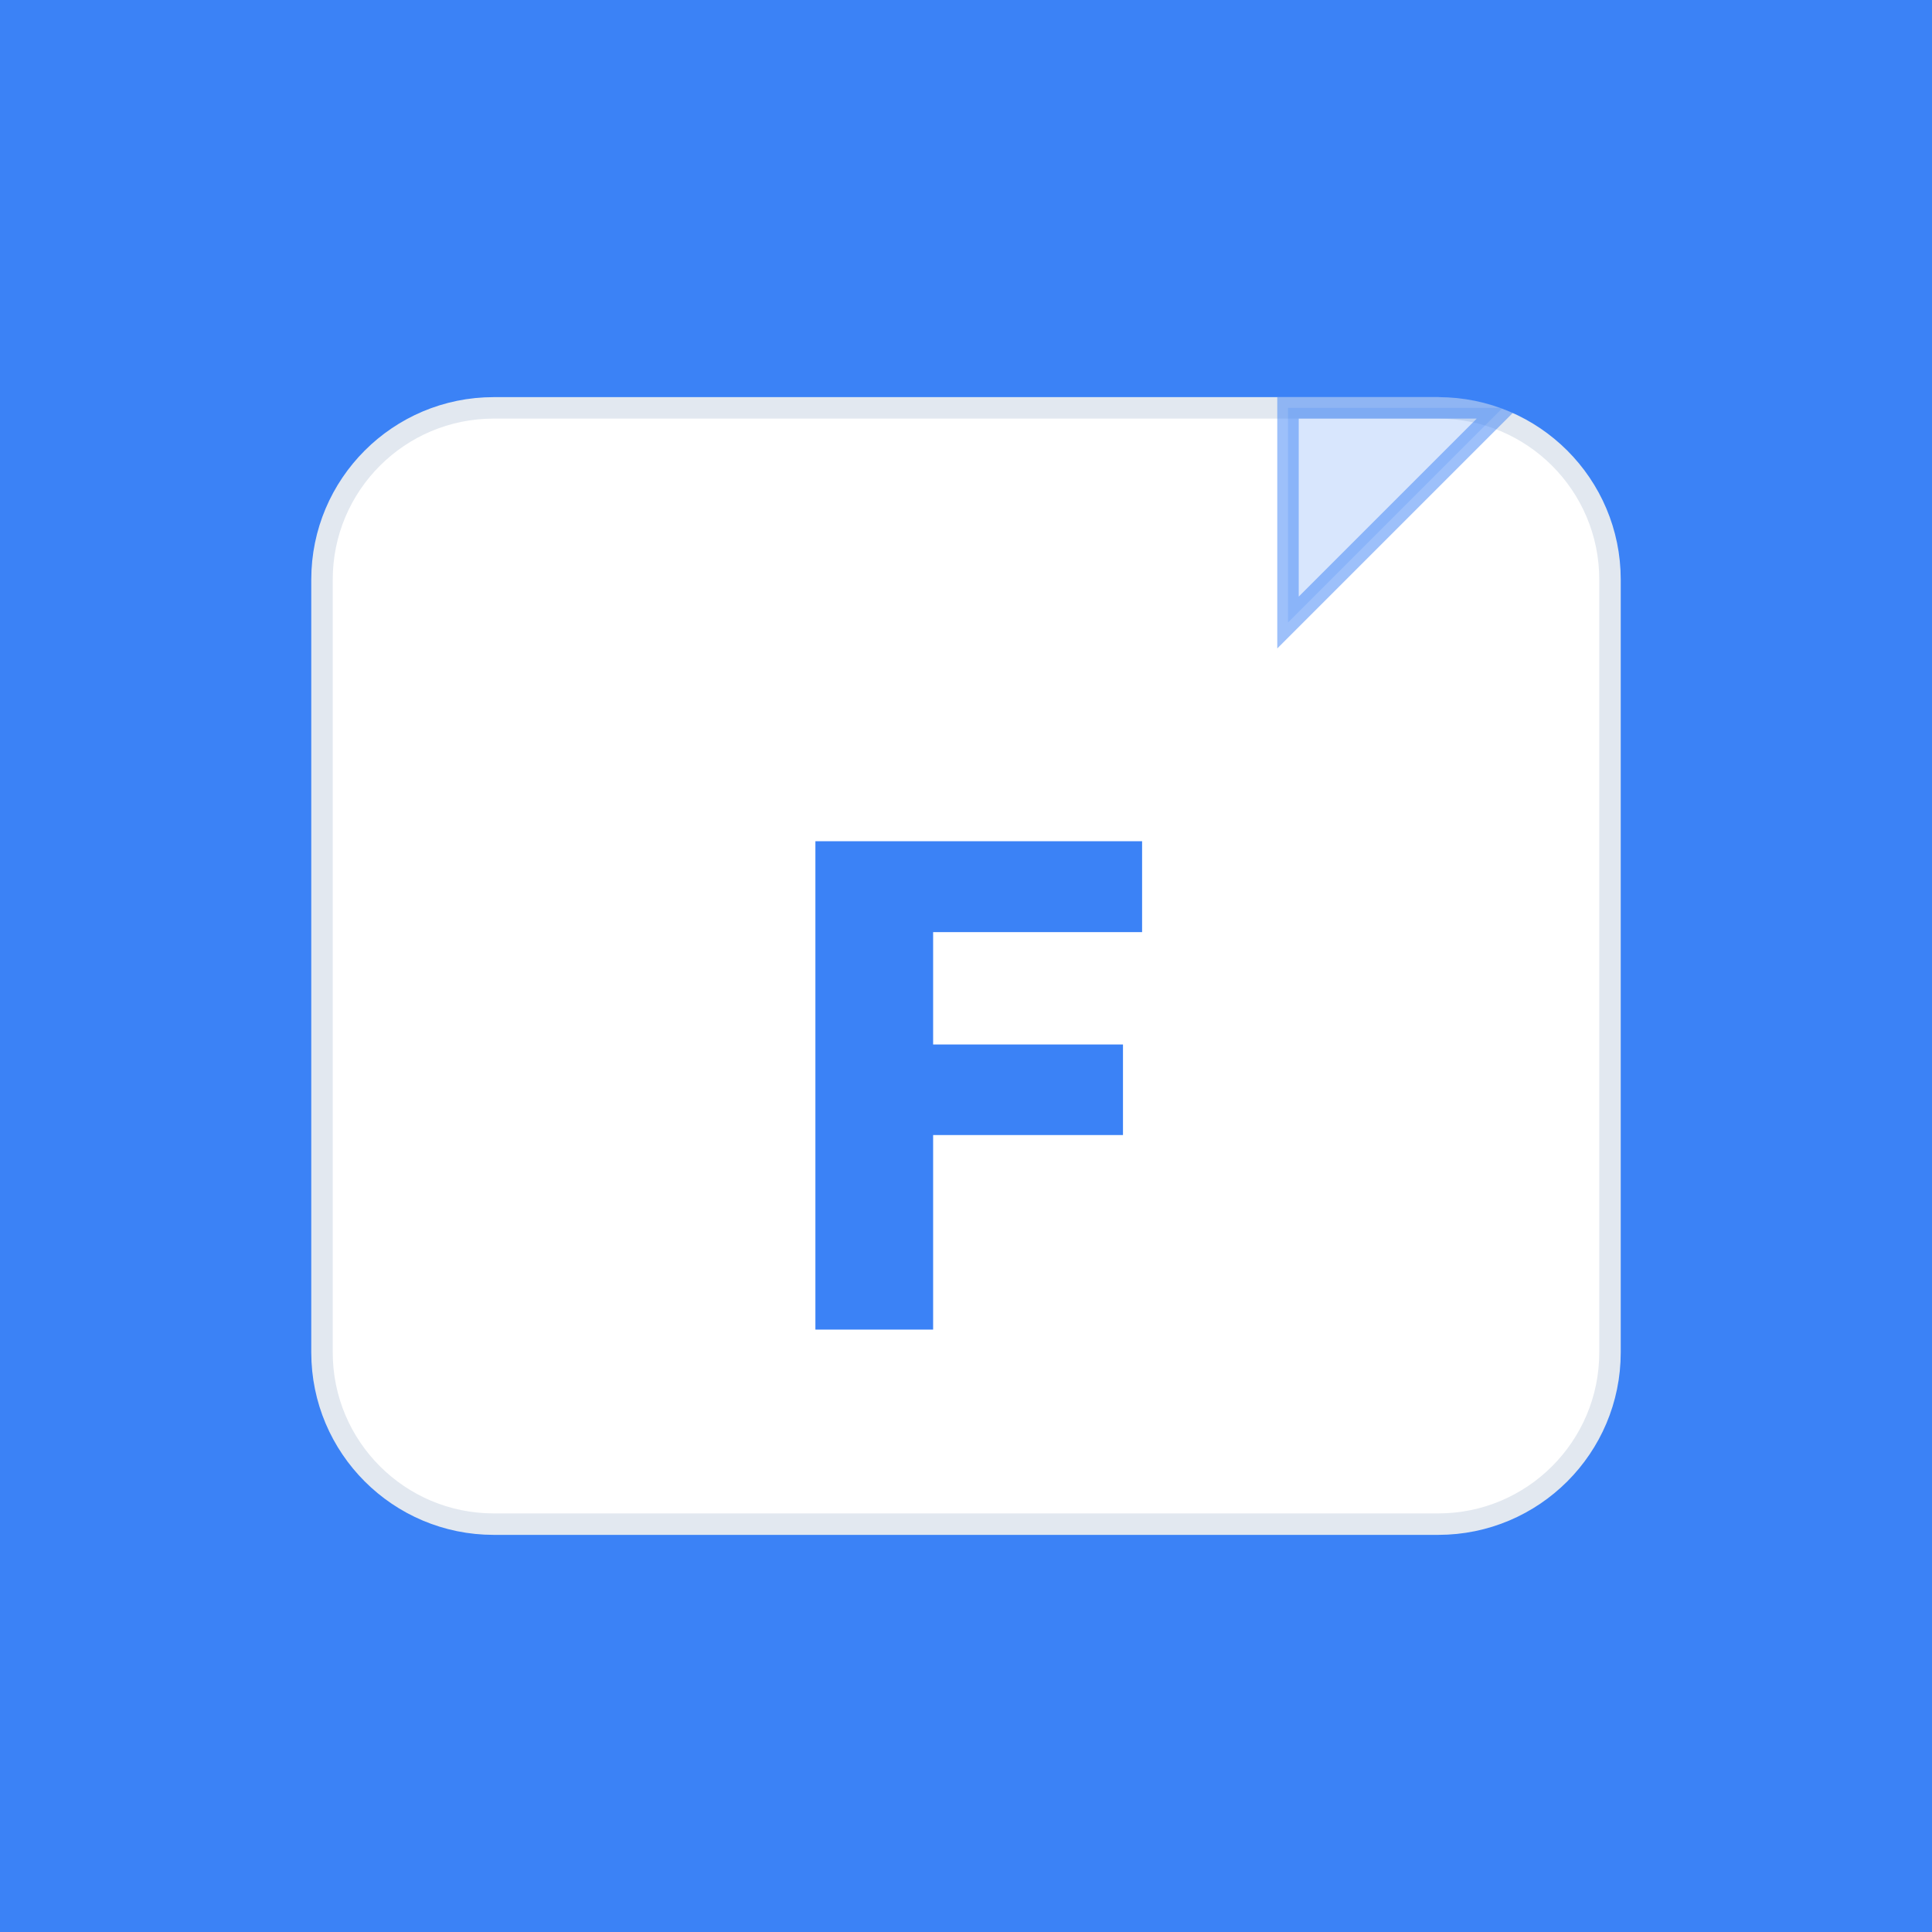
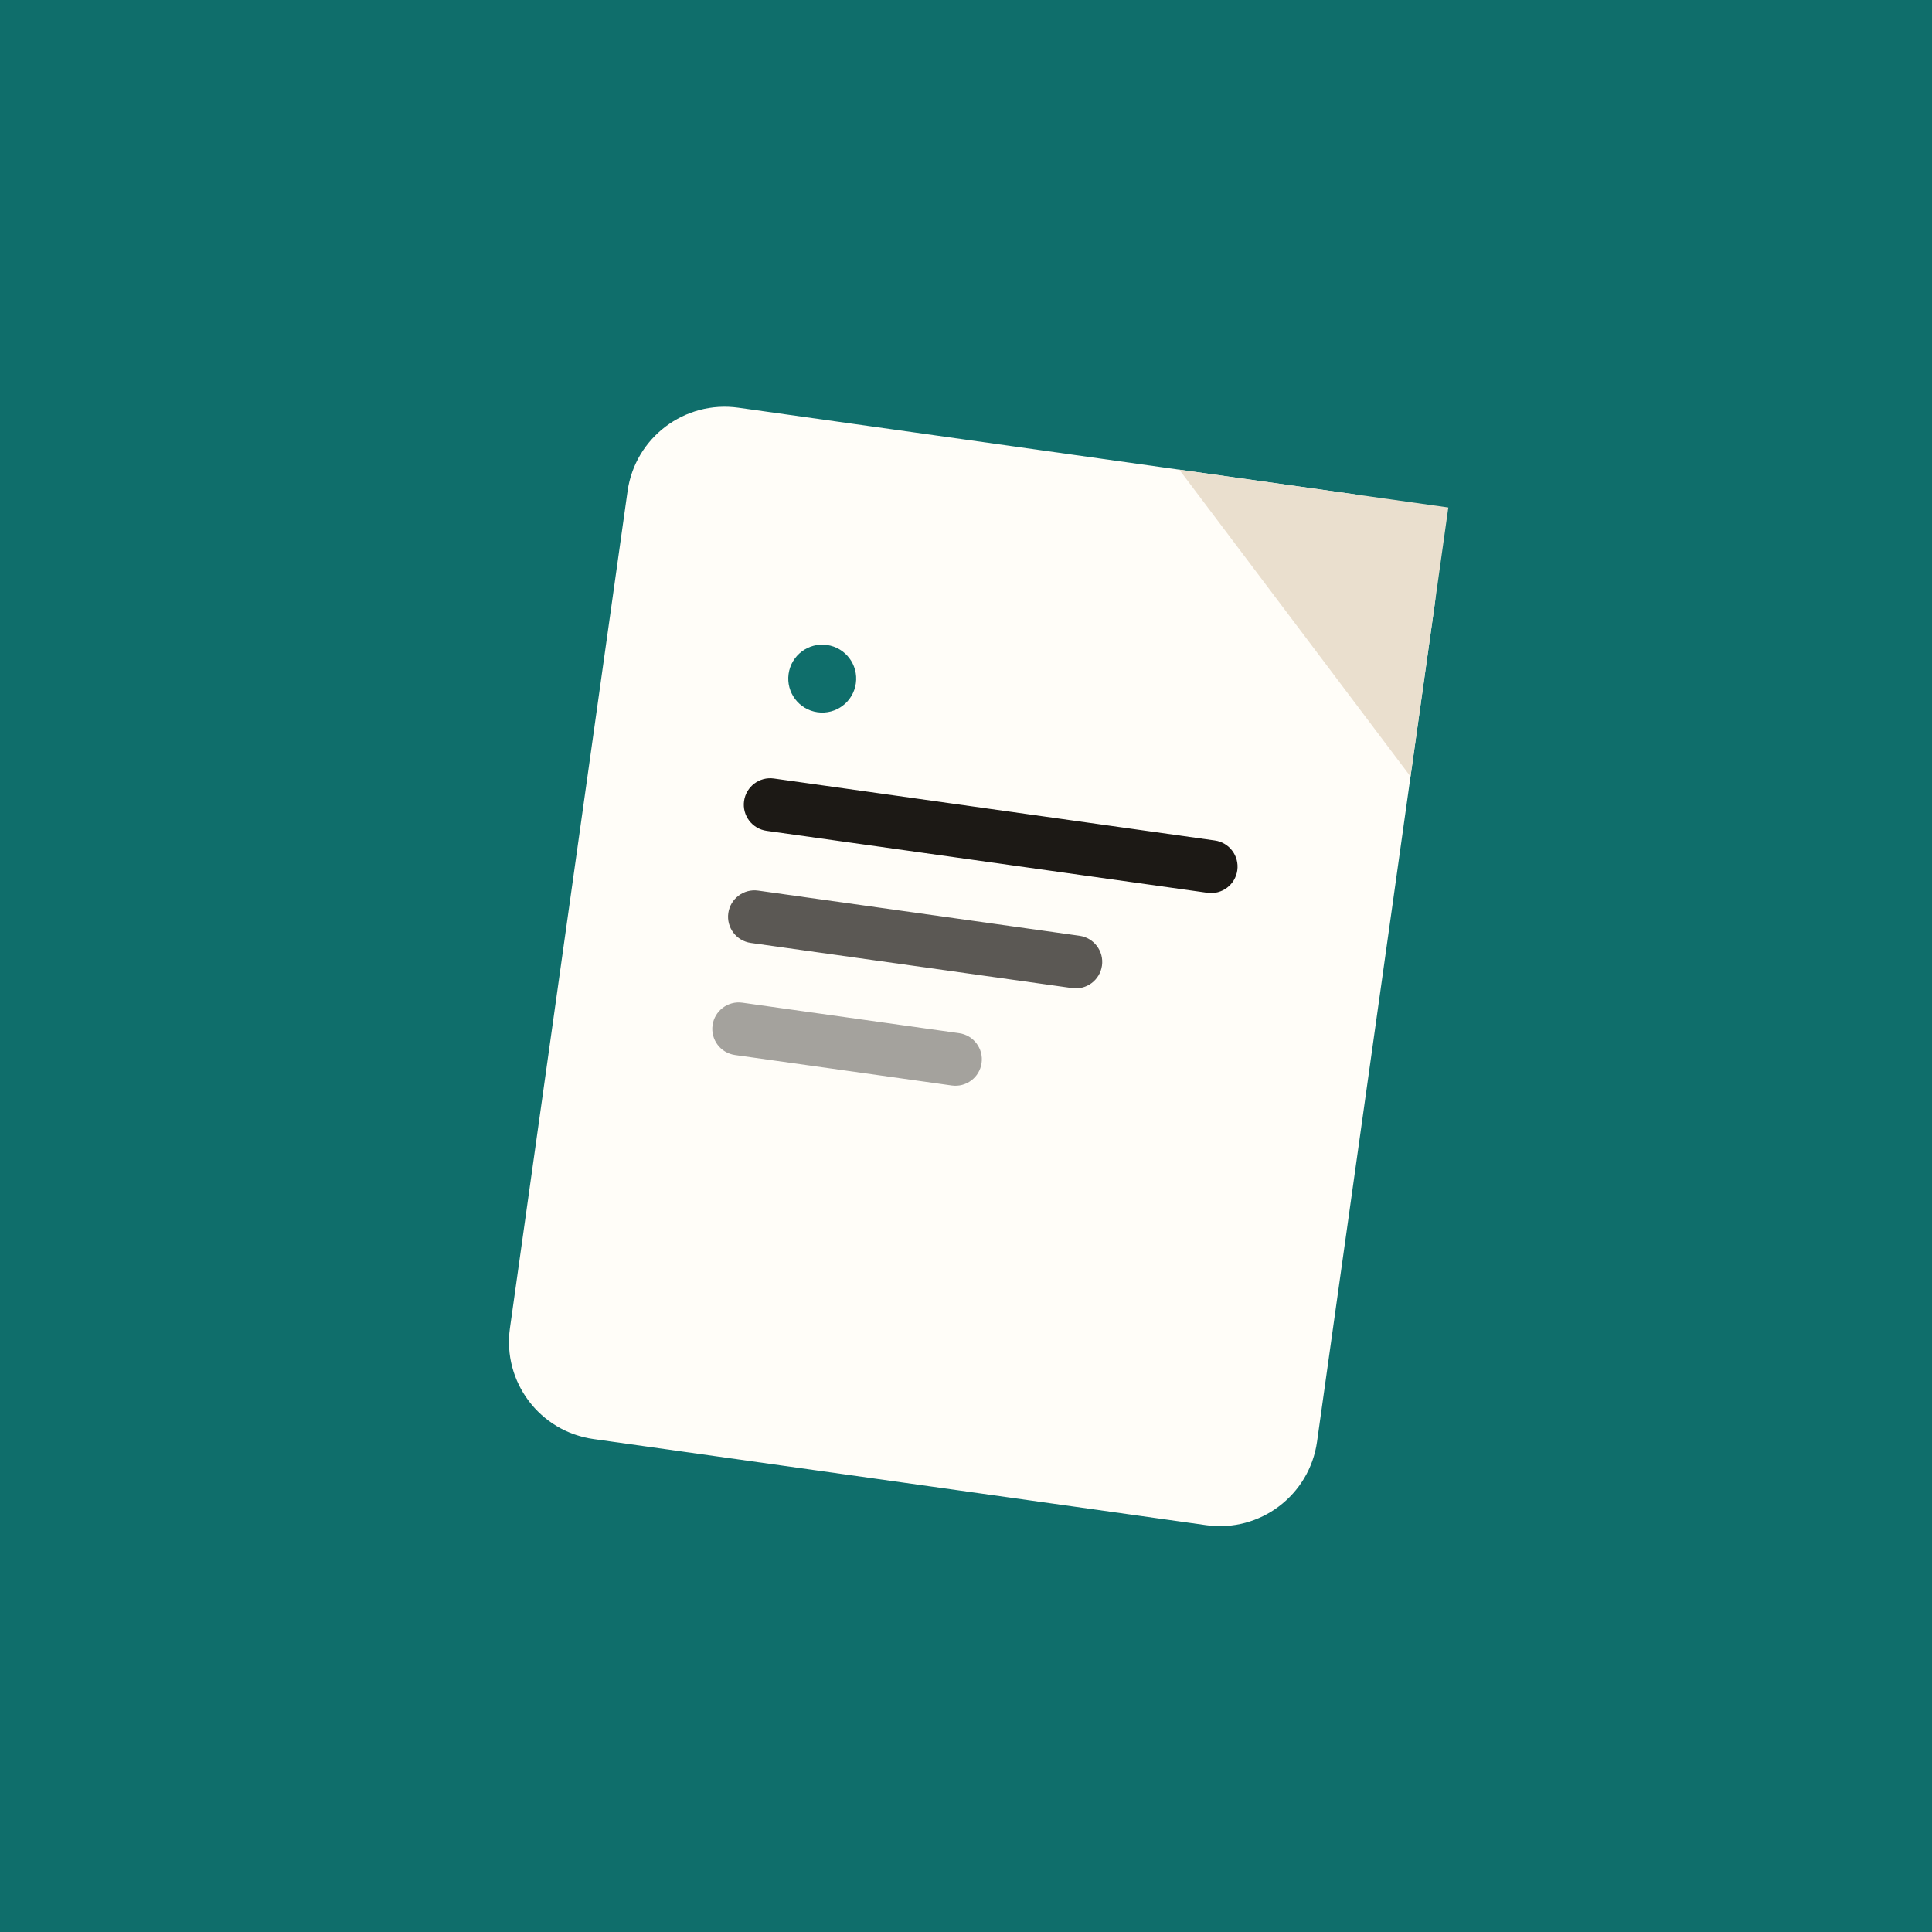
- <svg xmlns="http://www.w3.org/2000/svg" viewBox="0 0 180 180">
-   <rect width="180" height="180" fill="#3b82f6" />
-   <rect x="30" y="38" width="120" height="104" rx="16" fill="white" />
-   <rect x="30" y="38" width="120" height="104" rx="16" fill="none" stroke="#e2e8f0" stroke-width="2" />
-   <text x="90" y="102" font-family="-apple-system, BlinkMacSystemFont, 'Segoe UI', Roboto, sans-serif" font-size="64" font-weight="800" fill="#3b82f6" text-anchor="middle" dominant-baseline="central">F</text>
-   <path d="M120 38 L140 38 L120 58 Z" fill="#3b82f6" opacity="0.2" />
-   <path d="M120 38 L140 38 L120 58 Z" fill="none" stroke="#3b82f6" stroke-width="2" opacity="0.5" />
+ <svg xmlns="http://www.w3.org/2000/svg" viewBox="0 0 512 512">
+   <rect width="512" height="512" fill="#0f6e6b" />
+   <g transform="rotate(8 256 268)">
+     <rect x="148" y="118" width="216" height="276" rx="26" fill="#fffdf8" />
+     <path d="M292 118h72v72z" fill="#eadfce" />
+     <circle cx="206" cy="186" r="9" fill="#0f6e6b" />
+     <rect x="190" y="214" width="132" height="14" rx="7" fill="#1c1915" />
+     <rect x="190" y="244" width="100" height="14" rx="7" fill="#1c1915" opacity="0.72" />
+     <rect x="190" y="274" width="72" height="14" rx="7" fill="#1c1915" opacity="0.4" />
+   </g>
</svg>
